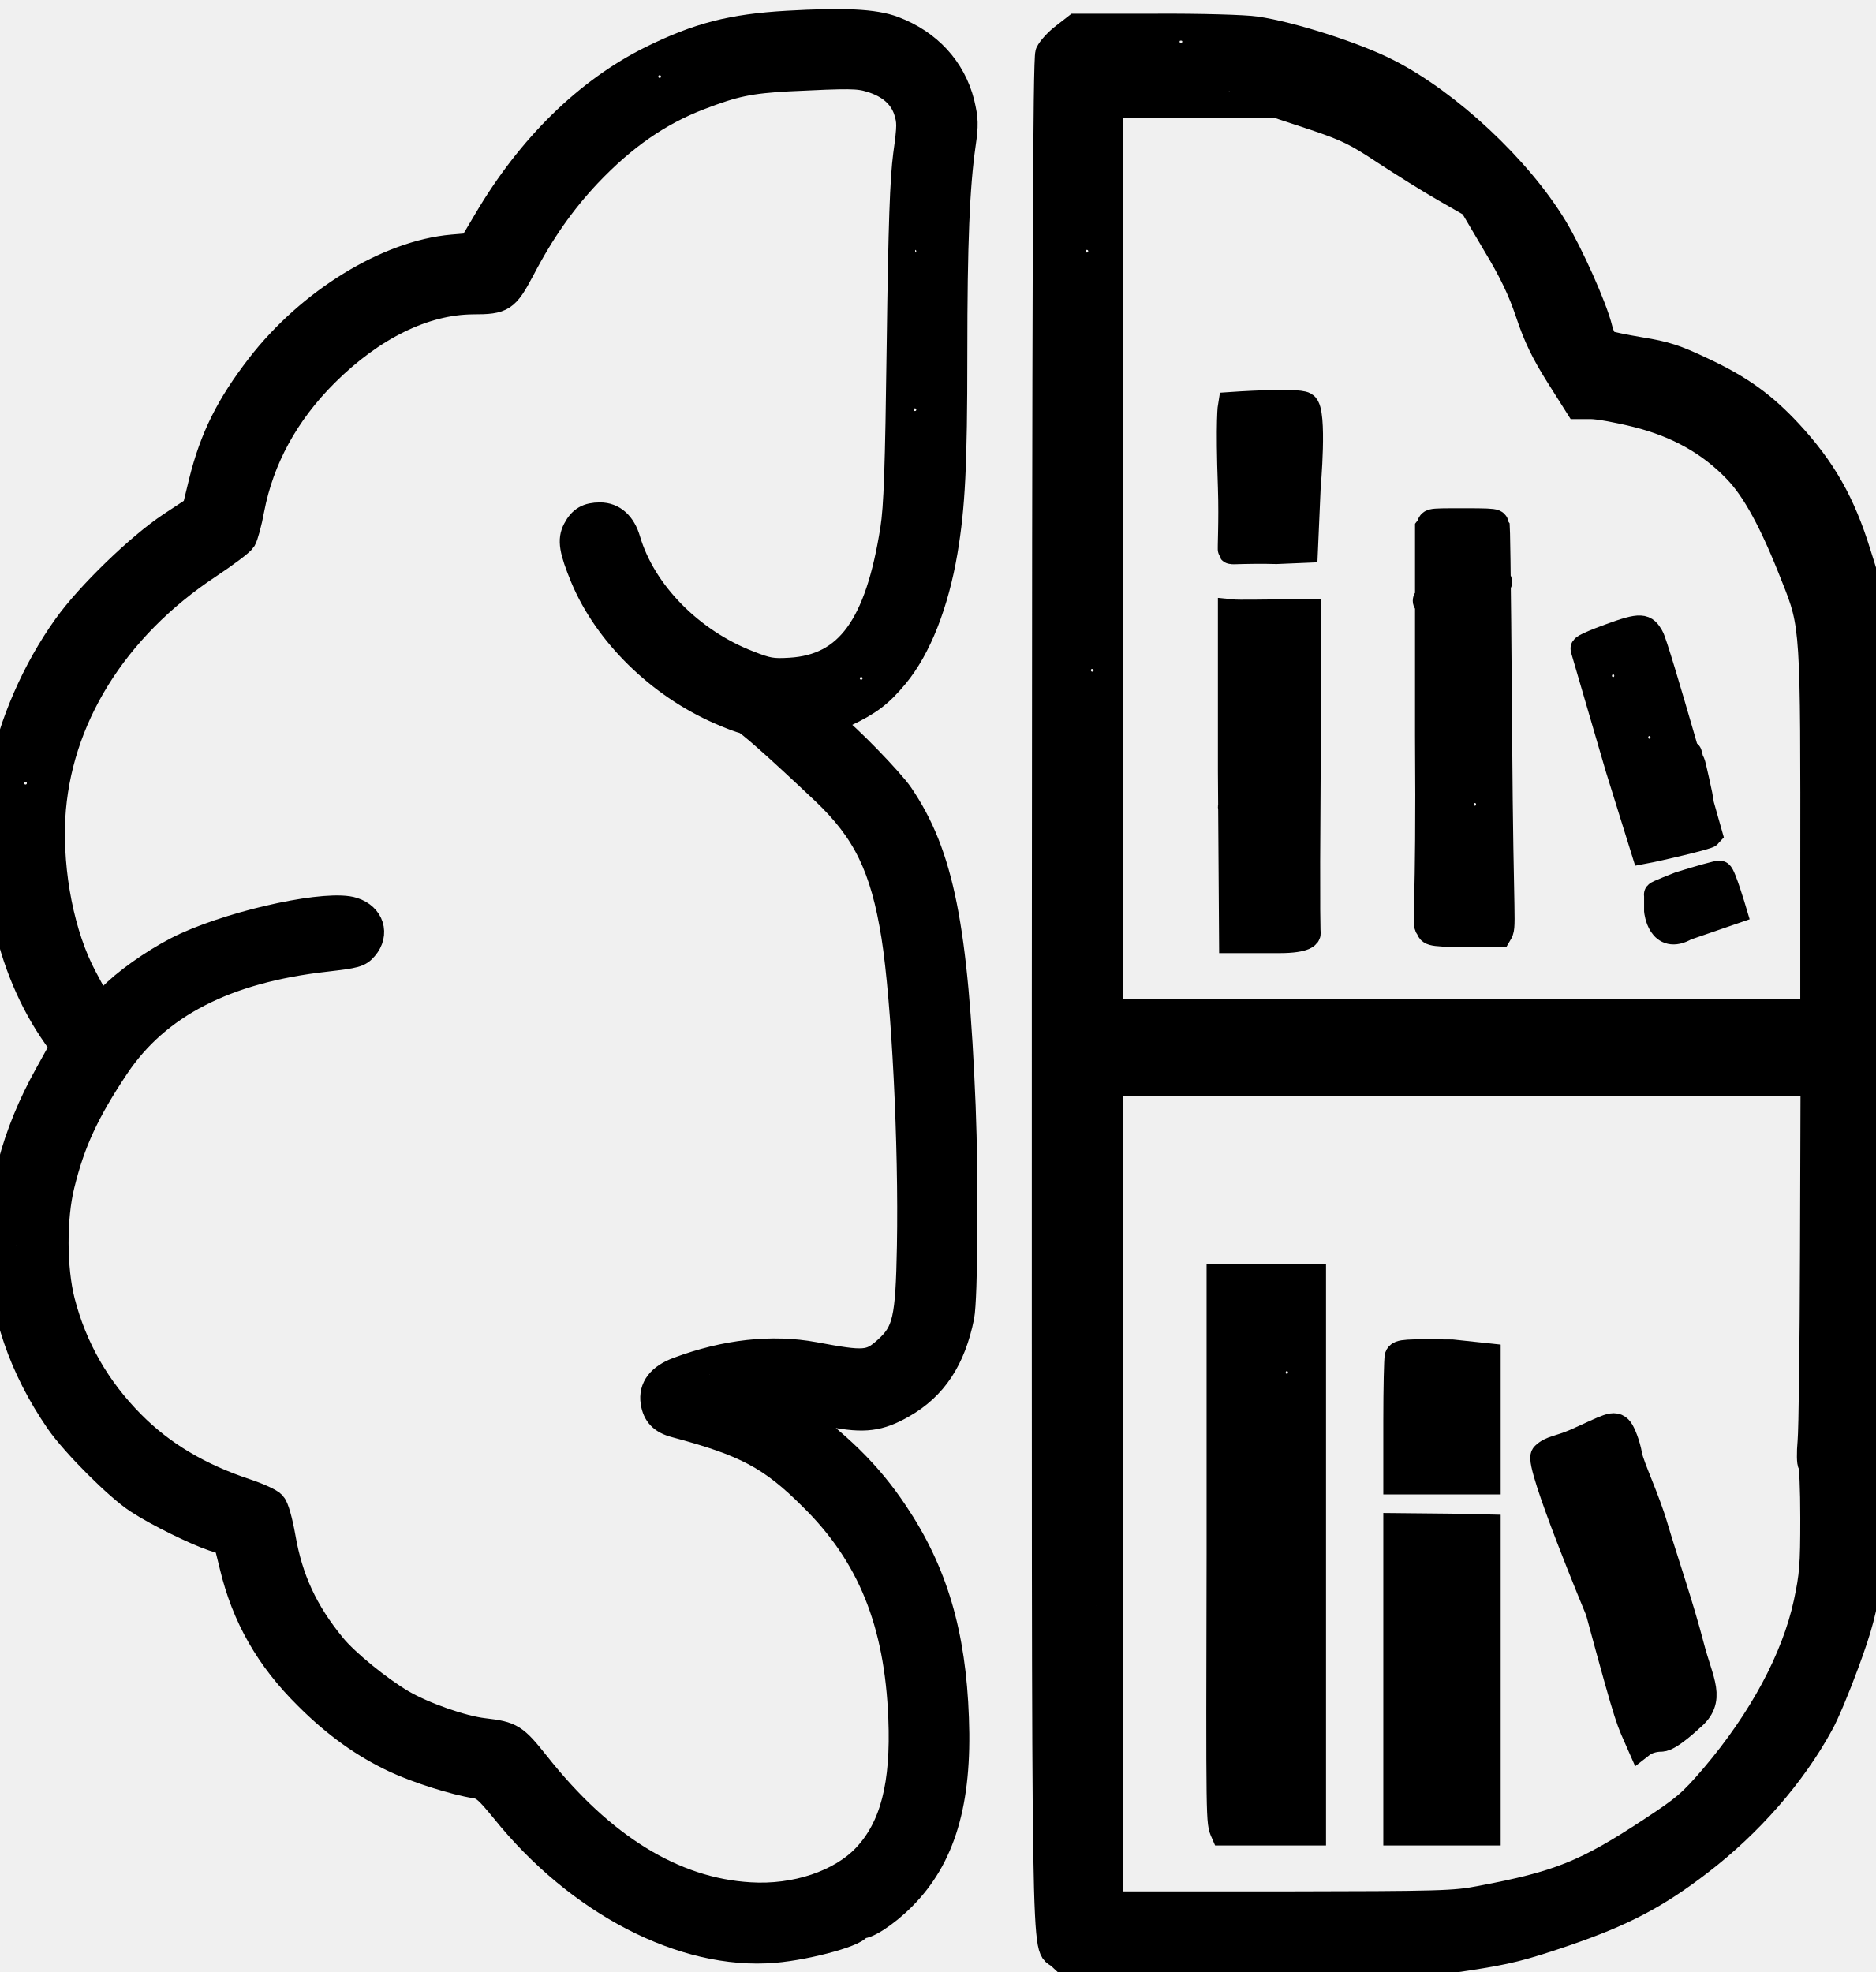
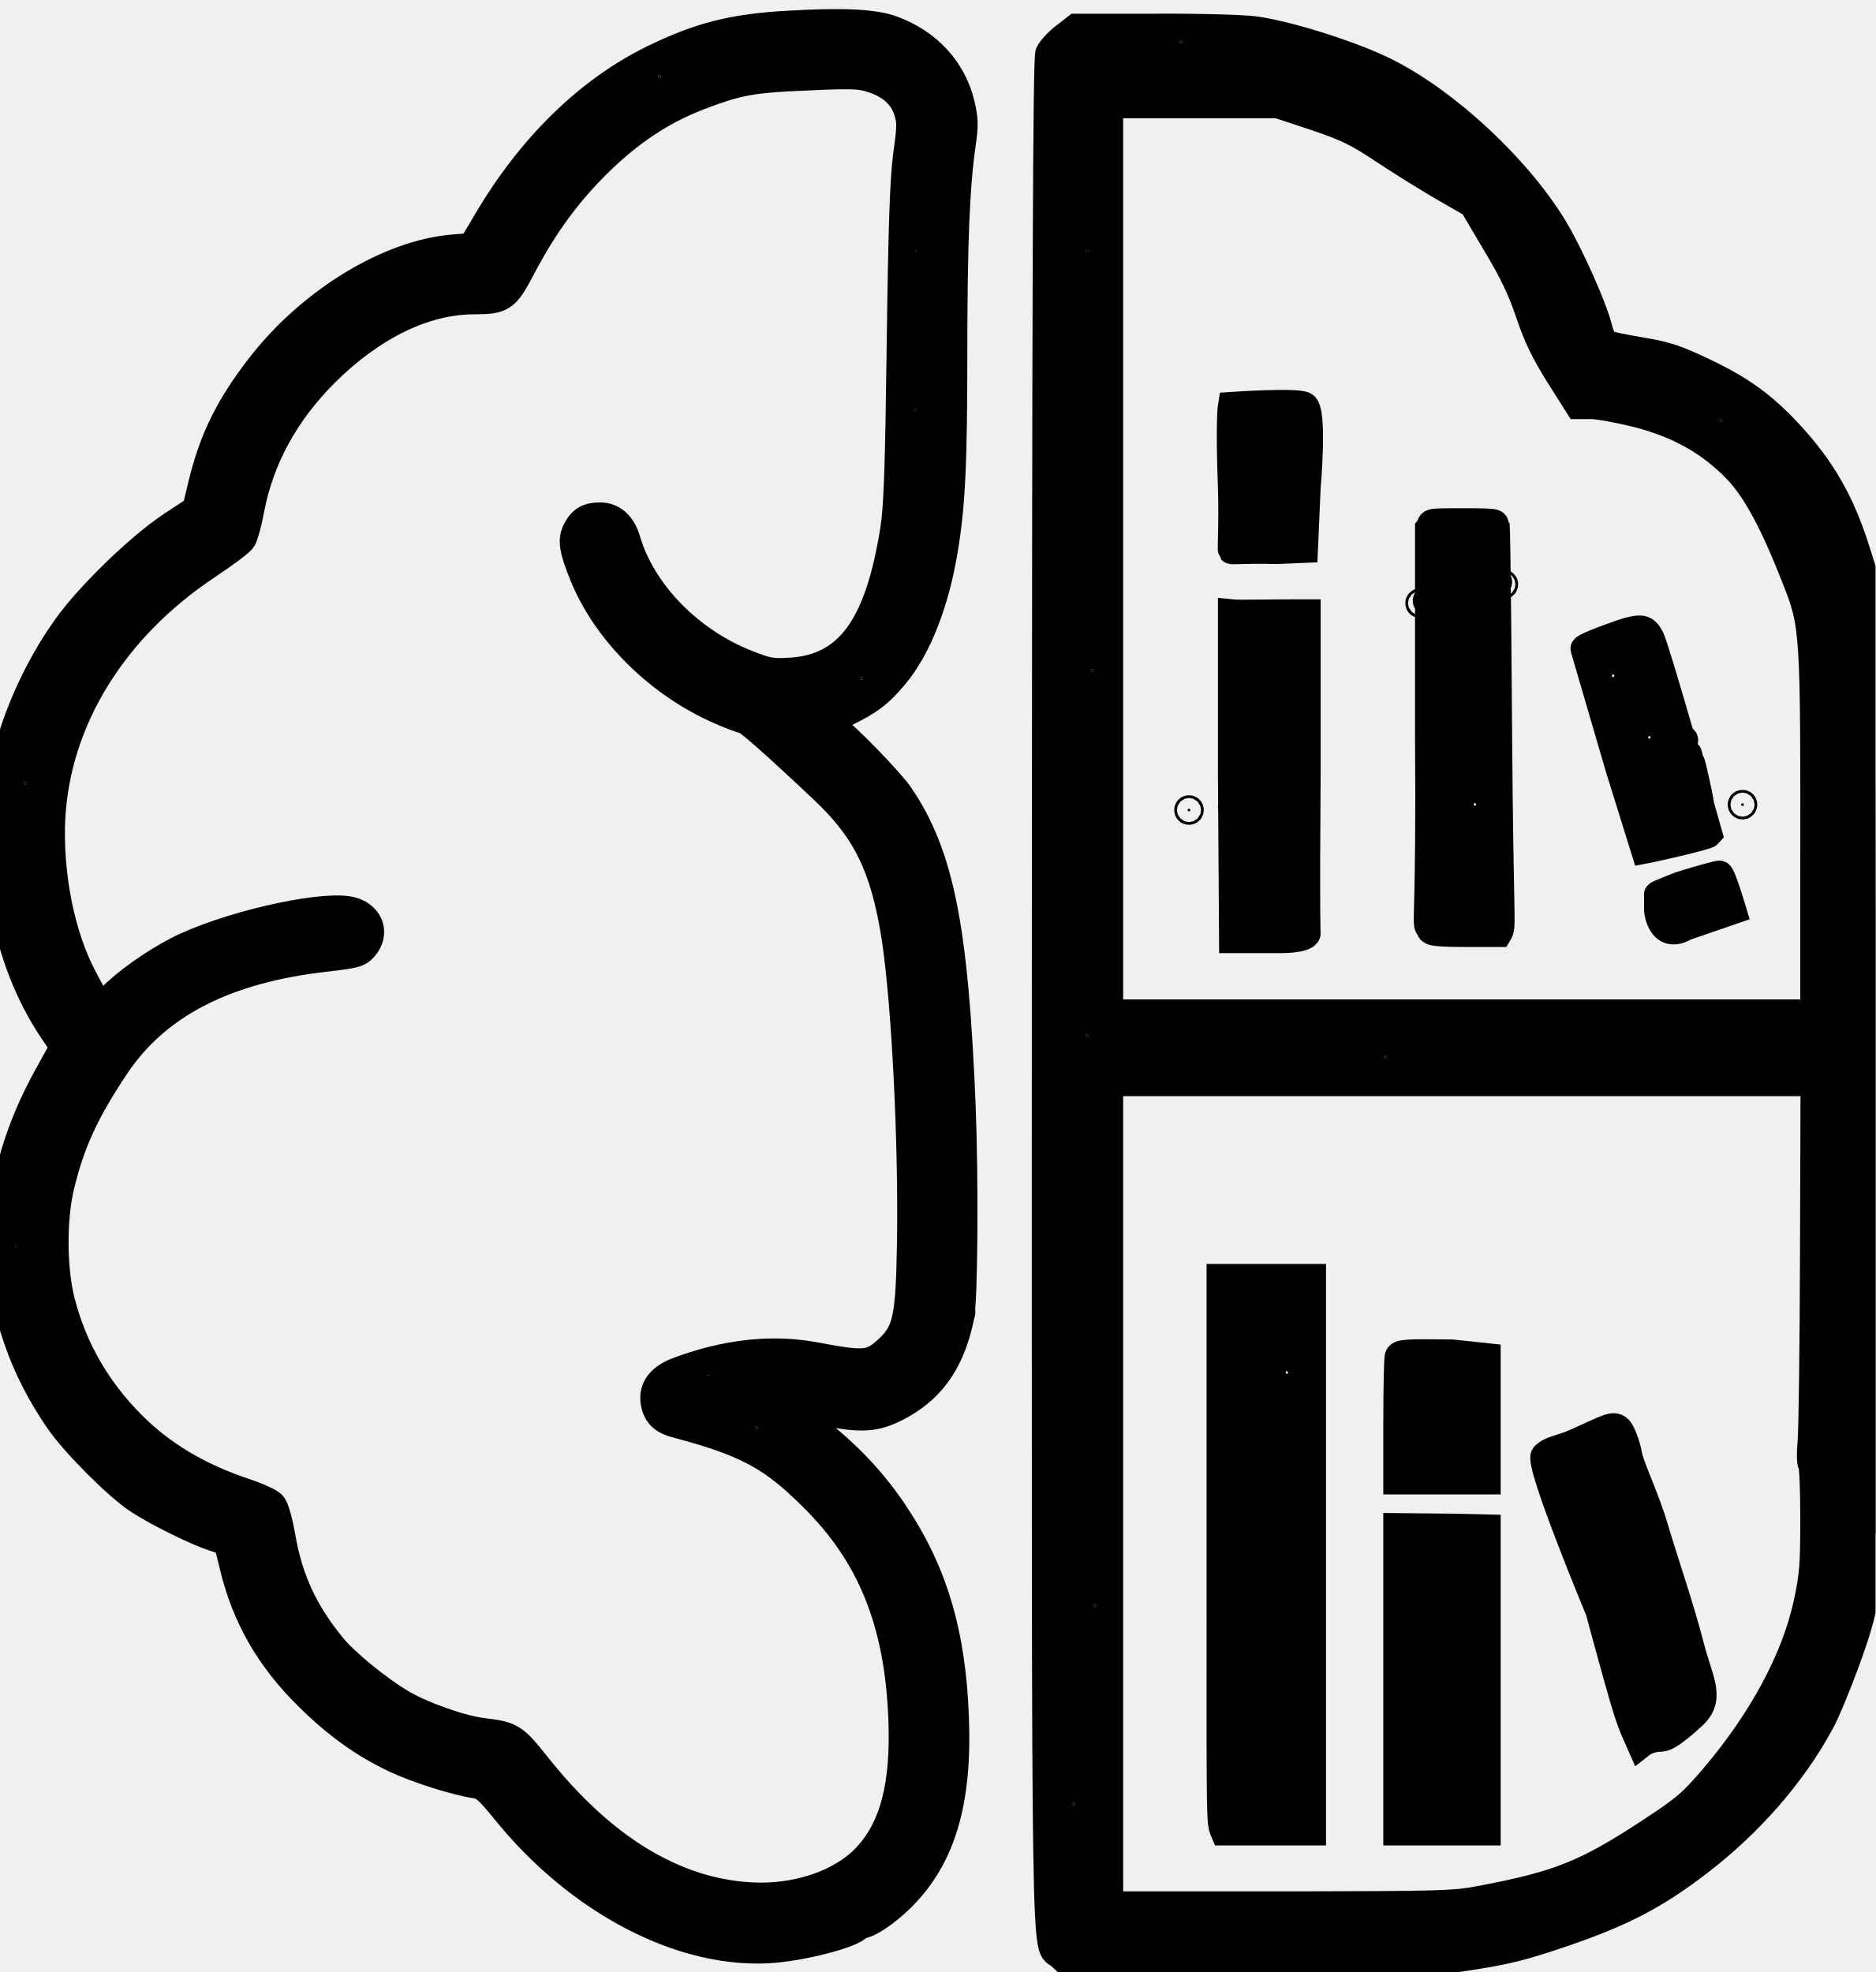
<svg xmlns="http://www.w3.org/2000/svg" width="698" height="734" viewBox="0 0 698 734" fill="none">
-   <path d="M293 9C272.3 10.2 260 13.4 242.5 22C218.7 33.8 197.4 54.6 181.2 82.1L175.5 91.7L168.4 92.3C144.3 94.4 115.3 112.2 96.6 136.4C85.3 151 79.3 163.1 75.3 179.2L72.8 189.5L63.7 195.5C51.9 203.3 33 221.6 24.7 233.3C13.2 249.3 4.2 270 1.1 287.4C-0.6 296.7 -0.3 327.1 1.6 338C4.4 354.5 10.7 370.4 19.3 383.3L23.6 389.6L17.8 400.1C-6.9 444.4 -5.4 489.4 21.9 529C27.8 537.5 43.9 553.6 51.3 558.4C58.6 563.2 72.9 570.2 79.5 572.4L84.5 574L86.7 582.9C91.2 601.7 100 617.2 114.5 631.5C125 642 135.7 649.6 147.3 655C155.2 658.7 169.3 663.2 177.1 664.4C180.1 664.9 181.7 666.4 187.6 673.6C215.3 708.1 254.5 728.4 288 725.6C301.1 724.5 320.7 719 319.3 716.7C319 716.1 319.2 716 319.9 716.4C321.7 717.5 329.4 712.6 335.8 706.2C350.6 691.4 356.8 670.8 355.6 639.5C354.5 608.2 347.7 585.1 333 563.2C323.3 548.6 311.6 537.2 294 524.7L291.5 523L295.5 523.6C297.7 523.9 304.1 525.1 309.7 526.2C321.7 528.5 327.2 527.8 335.8 522.9C347.6 516.2 354.4 505.8 357.6 490C358.9 483.2 359.2 439.2 358.1 411.7C355.4 345.1 350 318.1 335 296C331.4 290.7 314.9 273.7 310.1 270.4L307.8 268.7L314.6 265.5C323.4 261.3 327.4 258.3 333.2 251.3C341.6 241.2 348.1 224.7 351.4 205.2C354.2 188.6 355 173.3 355 132C355 89.9 355.9 69.4 358.1 53.9C359.2 46.4 359.1 44.4 357.7 38.4C354.5 25.7 345.5 15.9 332.5 11C325.4 8.3 313.9 7.8 293 9ZM246 28.5C246 28.8 245.8 29 245.5 29C245.2 29 245 28.8 245 28.5C245 28.2 245.2 28 245.5 28C245.8 28 246 28.2 246 28.5ZM324.2 29.4C331.1 31.5 335.6 35.4 337.5 40.9C338.9 45.3 338.9 46.7 337.4 57.6C336.2 66.8 335.6 82.9 335 128C334.4 174.5 333.9 188.7 332.6 197C326.9 233.1 315.7 248.5 294.1 249.8C287.4 250.2 285.6 249.9 278.5 247.1C257 238.8 239.2 220.7 233.4 201.1C231.7 195.2 228.1 192 223.3 192C218.8 192 216.4 193.4 214.4 197.2C212.4 201 213.1 204.8 217.2 214.8C225.9 235.7 245.3 254.8 268 264.7C272.1 266.5 276.1 268 276.8 268C278.1 268 288.9 277.6 306.8 294.5C322.3 309.2 328.9 322.8 333 348.4C336.8 372.5 339.5 426.2 338.8 463.9C338.3 491.2 337.2 495.9 330 502.4C323.9 507.9 321.7 508 303 504.5C287.3 501.6 270.1 503.5 252.4 510.1C245.7 512.6 242.6 516.6 243.4 521.9C244.1 526.3 246.4 528.8 251.4 530.1C277.6 537.1 287.1 542.1 302.4 557.4C324 578.7 334.2 603.9 335.6 639.5C336.6 664.3 332.5 680.2 322.3 691.1C313 701 296.1 706.7 279 705.6C250.6 703.9 223.9 687.4 199.7 656.8C191.5 646.5 190.3 645.7 180 644.5C172 643.6 157.5 638.5 149.5 633.8C141 628.8 128.6 618.7 123.8 612.8C113.3 600 107.7 587.8 105 572.2C103.9 566 102.5 561.1 101.5 560C100.5 558.9 96.1 556.9 91.6 555.4C74.1 549.6 60.3 541.4 49 530C36 516.9 27.4 501.8 22.9 484.4C19.8 472.2 19.7 453.3 22.8 440.9C26.7 425 32 413.6 43.2 396.8C58.5 374 83.9 360.9 121.2 356.7C132.3 355.4 133.6 355.1 135.7 352.6C140 347.6 138 341.1 131.4 339C122.5 336 89.2 343 69.3 352C60.7 355.9 49.8 363.2 43.3 369.2C37 375.3 37.2 375.3 31.2 364C22.8 348.3 18.3 325.3 19.3 304.5C21.3 267.8 42.4 233.7 77.6 210.4C83.9 206.2 89.7 201.9 90.4 200.7C91.1 199.5 92.5 194.5 93.4 189.5C97 170.7 106.3 153.7 121 139C138.5 121.6 157.9 112.1 176.1 112C187 112 188.2 111.2 194 100.3C201.5 85.9 209.3 74.9 218.8 64.8C232.1 50.8 245.1 41.8 260.2 36C273.2 31 278.9 29.8 293.5 29C316.1 27.9 319.4 27.9 324.2 29.4ZM341 93.5C341 93.8 340.8 94 340.5 94C340.2 94 340 93.8 340 93.5C340 93.2 340.2 93 340.5 93C340.8 93 341 93.2 341 93.5ZM154 97.5C154 97.8 153.8 98 153.5 98C153.2 98 153 97.8 153 97.5C153 97.2 153.2 97 153.5 97C153.8 97 154 97.2 154 97.5ZM341 152.5C341 152.8 340.8 153 340.5 153C340.2 153 340 152.8 340 152.5C340 152.2 340.2 152 340.5 152C340.8 152 341 152.2 341 152.5ZM38 223.5C38 223.8 37.8 224 37.5 224C37.2 224 37 223.8 37 223.5C37 223.2 37.2 223 37.5 223C37.8 223 38 223.2 38 223.5ZM321 252.5C321 252.8 320.8 253 320.5 253C320.2 253 320 252.8 320 252.5C320 252.2 320.2 252 320.5 252C320.8 252 321 252.2 321 252.5ZM10 291.5C10 291.8 9.8 292 9.5 292C9.2 292 9 291.8 9 291.5C9 291.2 9.2 291 9.5 291C9.8 291 10 291.2 10 291.5ZM6 463.5C6 463.8 5.8 464 5.5 464C5.2 464 5 463.8 5 463.5C5 463.2 5.8 463 5.5 463C5.2 463 5 463.2 5 463.5ZM264 511.5C264 511.8 263.8 512 263.5 512C263.2 512 263 511.8 263 511.5C263 511.2 263.8 511 263.5 511C263.2 511.2 264 511.5 264 511.5ZM282 531.5C282 531.8 281.8 532 281.5 532C281.2 532 281 531.8 281 531.5C281.8 531.5 282 531.8 282 531.5Z" fill="currentColor" stroke-width="10" stroke="currentColor" />
-   <path d="M396 13.6C393.5 15.5 391 18.3 390.3 19.8C389.4 21.9 389.1 101.3 389 370.8C389 749 388.6 722.6 394.5 728L397.2 730.5L462.8 730.8L528.5 731.1L546 728.5C561 726.2 566.2 724.9 582.1 719.5C604 712 616.4 705.5 632.6 693C651.1 678.8 667.1 660.5 677.3 641.8C679.4 638.2 683.7 627.8 687 618.8C692 605.2 693.4 599.7 695.5 586.5L698 570.5V403.5C698 218.3 698.3 228.5 691.3 206C685.5 187.2 678.3 174.6 665.8 161.1C656.2 150.8 647.7 144.6 633.6 138C623.5 133.2 619.7 132 610.5 130.5C604.5 129.5 598.8 128.3 597.9 127.9C597 127.4 595.7 124.9 595.1 122.3C593.2 114.5 584.3 94.6 578.4 84.8C565.1 62.8 538.9 38.3 516.5 26.9C504.7 20.8 480.5 13 467.3 11.1C463.3 10.5 446.8 10 430.3 10.1H400.5L396 13.6ZM440 15.5C440 15.8 439.8 16 439.5 16C439.2 16 439 15.8 439 15.5C439 15.2 439.2 15 439.5 15C439.8 15 440 15.2 440 15.5ZM458 34.5C458 34.8 457.8 35 457.5 35C457.2 35 457 34.8 457 34.5C457 34.2 457.2 34 457.5 34C457.8 34 458 34.2 458 34.5ZM489.4 43.6C501.5 47.7 504.8 49.3 515.5 56.4C522.2 60.8 532.3 67.1 537.9 70.3L548 76.1L556.5 90.5C562.9 101.1 566.1 107.9 569 116.5C571.9 125.2 574.7 131 580.1 139.6L587.3 151H592.2C594.9 151 602.6 152.4 609.3 154.1C624.4 157.9 636.4 164.6 646.2 174.8C653.2 182 659.9 194.3 667.9 214.8C675.1 232.8 675.1 233.7 675 325.2V377H413V39H475.5L489.4 43.6ZM405 93.5C405 93.8 404.8 94 404.5 94C404.2 94 404 93.8 404 93.5C404 93.2 404.2 93 404.5 93C404.8 93 405 93.2 405 93.5ZM641 156.5C641 156.8 640.8 157 640.5 157C640.2 157 640 156.8 640 156.5C640.2 156.5 641 156.8 641 156.5ZM410 163.5C410 163.8 409.8 164 409.5 164C409.2 164 409 163.8 409 163.5C409 163.2 409.8 163 410 163.5ZM407 249.5C407 249.8 406.8 250 406.5 250C406.2 250 406 249.8 406 249.5C406 249.2 406 249 406.5 249C406.8 249 407 249.2 407 249.5ZM405 385.5C405 385.8 404.8 386 404.5 386C404.2 386 404 385.8 404 385.5C404.2 385.5 405 385.8 405 385.5ZM516 393.5C516 393.8 515.8 394 515.5 394C515.2 394 515 393.8 515 393.5C515.2 393.5 516 393.8 516 393.5ZM674.9 465.7C674.8 500.3 674.4 532.1 674 536.5C673.6 540.9 673.7 544.6 674.1 544.8C674.6 545 675 554.1 675 565.1C675 582.7 674.7 586.4 672.5 596.7C668 617.5 655.7 640.3 637.8 661.4C629.4 671.2 627.1 673.1 614.5 681.4C590.2 697.4 580.1 701.4 551 706.9C541.2 708.8 536.1 708.9 476.8 709H413V403H675.1L674.9 465.7ZM408 597.5C408 597.8 407.8 598 407.5 598C407.2 598 407 597.8 407 597.5C407.8 597.5 408 597.8 408 597.5ZM400 671.5C400 671.8 399.8 672 399.5 672C399.2 672 399 671.8 399 671.5C399.2 671.5 400 671.8 400 671.5Z" fill="currentColor" stroke-width="10" stroke="currentColor" />
-   <path d="M458.265 150.882C458.265 150.882 457.338 156.168 458.265 181.502C458.687 194.17 458.012 204.642 458.265 204.942C458.518 205.241 463.493 204.642 475.045 204.942L485.5 204.5L486.5 181.502C486.5 181.502 489.042 152.877 485.5 150.882C482.717 149.187 458.265 150.882 458.265 150.882ZM531.624 196.663V199V273.962C532.13 339.891 530.359 343.482 531.624 345.078C532.805 346.674 530.528 347.471 545.116 347.471H557.764C559.534 344.479 558.27 346.474 557.764 273.962C557.258 202.648 556.921 196.663 556.921 196.663C555.234 194.569 560.378 194.17 545.116 194.17C529.432 194.17 533.564 194.17 531.624 196.663ZM557.764 216.611C557.764 216.911 557.595 217.11 557.342 217.11C557.089 217.11 556.921 216.911 556.921 216.611C556.921 216.312 557.089 216.113 557.342 216.113C557.595 216.113 557.764 216.312 557.764 216.611ZM531.624 223.593C531.624 223.892 531.456 224.092 531.203 224.092C530.95 224.092 530.781 223.892 530.781 223.593C530.781 223.294 530.95 223.094 531.203 223.094C531.456 223.094 531.624 223.294 531.624 223.593ZM549.332 299.396C549.332 299.696 549.163 299.895 548.91 299.895C548.657 299.895 548.488 299.696 548.488 299.396C548.488 299.097 548.657 298.898 548.91 298.898C549.163 298.898 549.332 299.097 549.332 299.396ZM458.265 287.028L458.687 349.766H476.057C486.5 349.766 486.5 347.471 486.5 347.471C486.5 347.471 486.078 344.38 486.5 287.028V228.081H481.116C471.419 228.081 461.132 228.381 458.265 228.081V287.028ZM459.108 300.394C459.108 300.693 458.94 300.892 458.687 300.892C458.434 300.892 458.265 300.693 458.265 300.394C458.265 300.095 458.434 299.895 458.687 299.895C458.94 299.895 459.108 300.095 459.108 300.394ZM599.081 237.158C588.456 241.048 589.5 241.5 589.5 241.5L602.5 286L612 316.5C616.806 315.602 635.349 311.293 636.024 310.495C636.024 310.495 616.198 240.25 614.259 237.158C612.066 233.468 611.223 232.67 599.081 237.158ZM600.767 251.521C600.767 251.82 600.599 252.019 600.346 252.019C600.093 252.019 599.924 251.82 599.924 251.521C599.924 251.221 600.093 251.022 600.346 251.022C600.599 251.022 600.767 251.221 600.767 251.521ZM614.259 274.461C614.259 274.76 614.09 274.96 613.837 274.96C613.584 274.96 613.415 274.76 613.415 274.461C613.415 274.162 613.584 273.962 613.837 273.962C614.09 273.962 614.259 274.162 614.259 274.461ZM632.809 298.399C623.025 258 632.64 298.898 632.388 298.898C632.135 298.898 631.966 298.698 631.966 298.399C631.966 298.1 629.296 284 629.549 284C629.802 284 632.809 298.1 632.809 298.399ZM625.22 329.418C625.22 329.418 616.029 333 616.872 333V339C616.872 339 618 350.5 627.328 345.078L645 339C645 339 640.988 325.528 639.976 325.329C639.47 325.229 632.893 327.025 625.22 329.418ZM454.049 578.671C453.814 680.407 453.814 678.013 455.5 681.903H488.5V578.671V475.439H454.049V578.671ZM479.345 510.847C479.345 511.146 479.177 511.346 478.924 511.346C478.671 511.346 478.502 511.146 478.502 510.847C478.502 510.548 478.671 510.349 478.924 510.349C479.177 510.349 479.345 510.548 479.345 510.847ZM520.325 504.963C520.072 505.76 519.819 516.632 519.819 528.9V551.242H553.5V528.9V504.963L540.394 503.566C523.108 503.367 520.831 503.466 520.325 504.963ZM586.351 536.78C580.111 539.473 577.435 539.174 574.736 541.767C572.038 544.36 595.059 599.617 595.059 599.617C606.948 643.503 606.192 639.513 610.545 649.487C613.37 647.259 616.772 646.994 618.29 646.994C621.325 646.994 629.183 639.513 629.183 639.513C637.647 632.531 632.725 626.347 629.183 612.583C625.642 598.719 619.074 579.569 615.87 568.697C612.75 557.925 607.035 546.156 606.192 541.767C605.433 537.378 603.634 533.289 602.875 532.292C600.767 529.499 598.493 531.394 586.351 536.78ZM519.819 625.051V681.903H553.5V625.051V568.697L539.888 568.398L519.819 568.198V625.051Z" fill="currentColor" stroke-width="10" stroke="currentColor" />
+   <g clip-path="url(#clip0_6_6)">
+     <path d="M293 9C272.3 10.2 260 13.4 242.5 22C218.7 33.8 197.4 54.6 181.2 82.1L175.5 91.7L168.4 92.3C144.3 94.4 115.3 112.2 96.6 136.4C85.3 151 79.3 163.1 75.3 179.2L72.8 189.5L63.7 195.5C51.9 203.3 33 221.6 24.7 233.3C13.2 249.3 4.2 270 1.1 287.4C-0.6 296.7 -0.3 327.1 1.6 338C4.4 354.5 10.7 370.4 19.3 383.3L23.6 389.6L17.8 400.1C-6.9 444.4 -5.4 489.4 21.9 529C27.8 537.5 43.9 553.6 51.3 558.4C58.6 563.2 72.9 570.2 79.5 572.4L84.5 574L86.7 582.9C91.2 601.7 100 617.2 114.5 631.5C125 642 135.7 649.6 147.3 655C155.2 658.7 169.3 663.2 177.1 664.4C180.1 664.9 181.7 666.4 187.6 673.6C215.3 708.1 254.5 728.4 288 725.6C301.1 724.5 320.7 719 319.3 716.7C319 716.1 319.2 716 319.9 716.4C321.7 717.5 329.4 712.6 335.8 706.2C350.6 691.4 356.8 670.8 355.6 639.5C354.5 608.2 347.7 585.1 333 563.2C323.3 548.6 311.6 537.2 294 524.7L291.5 523L295.5 523.6C297.7 523.9 304.1 525.1 309.7 526.2C321.7 528.5 327.2 527.8 335.8 522.9C347.6 516.2 354.4 505.8 357.6 490C358.9 483.2 359.2 439.2 358.1 411.7C355.4 345.1 350 318.1 335 296C331.4 290.7 314.9 273.7 310.1 270.4L307.8 268.7L314.6 265.5C323.4 261.3 327.4 258.3 333.2 251.3C341.6 241.2 348.1 224.7 351.4 205.2C354.2 188.6 355 173.3 355 132C355 89.9 355.9 69.4 358.1 53.9C359.2 46.4 359.1 44.4 357.7 38.4C354.5 25.7 345.5 15.9 332.5 11C325.4 8.3 313.9 7.8 293 9ZM246 28.5C246 28.8 245.8 29 245.5 29C245.2 29 245 28.8 245 28.5C245 28.2 245.2 28 245.5 28C245.8 28 246 28.2 246 28.5ZM324.2 29.4C331.1 31.5 335.6 35.4 337.5 40.9C338.9 45.3 338.9 46.7 337.4 57.6C336.2 66.8 335.6 82.9 335 128C334.4 174.5 333.9 188.7 332.6 197C326.9 233.1 315.7 248.5 294.1 249.8C287.4 250.2 285.6 249.9 278.5 247.1C257 238.8 239.2 220.7 233.4 201.1C231.7 195.2 228.1 192 223.3 192C218.8 192 216.4 193.4 214.4 197.2C212.4 201 213.1 204.8 217.2 214.8C225.9 235.7 245.3 254.8 268 264.7C272.1 266.5 276.1 268 276.8 268C278.1 268 288.9 277.6 306.8 294.5C322.3 309.2 328.9 322.8 333 348.4C336.8 372.5 339.5 426.2 338.8 463.9C338.3 491.2 337.2 495.9 330 502.4C323.9 507.9 321.7 508 303 504.5C287.3 501.6 270.1 503.5 252.4 510.1C245.7 512.6 242.6 516.6 243.4 521.9C244.1 526.3 246.4 528.8 251.4 530.1C277.6 537.1 287.1 542.1 302.4 557.4C324 578.7 334.2 603.9 335.6 639.5C336.6 664.3 332.5 680.2 322.3 691.1C313 701 296.1 706.7 279 705.6C250.6 703.9 223.9 687.4 199.7 656.8C191.5 646.5 190.3 645.7 180 644.5C172 643.6 157.5 638.5 149.5 633.8C141 628.8 128.6 618.7 123.8 612.8C113.3 600 107.7 587.8 105 572.2C103.9 566 102.5 561.1 101.5 560C100.5 558.9 96.1 556.9 91.6 555.4C74.1 549.6 60.3 541.4 49 530C36 516.9 27.4 501.8 22.9 484.4C19.8 472.2 19.7 453.3 22.8 440.9C26.7 425 32 413.6 43.2 396.8C58.5 374 83.9 360.9 121.2 356.7C132.3 355.4 133.6 355.1 135.7 352.6C140 347.6 138 341.1 131.4 339C122.5 336 89.2 343 69.3 352C60.7 355.9 49.8 363.2 43.3 369.2C37 375.3 37.2 375.3 31.2 364C22.8 348.3 18.3 325.3 19.3 304.5C21.3 267.8 42.4 233.7 77.6 210.4C83.9 206.2 89.7 201.9 90.4 200.7C91.1 199.5 92.5 194.5 93.4 189.5C97 170.7 106.3 153.7 121 139C138.5 121.6 157.9 112.1 176.1 112C187 112 188.2 111.2 194 100.3C201.5 85.9 209.3 74.9 218.8 64.8C232.1 50.8 245.1 41.8 260.2 36C273.2 31 278.9 29.8 293.5 29C316.1 27.9 319.4 27.9 324.2 29.4ZM341 93.5C341 93.8 340.8 94 340.5 94C340.2 94 340 93.8 340 93.5C340 93.2 340.2 93 340.5 93C340.8 93 341 93.2 341 93.5ZM154 97.5C154 97.8 153.8 98 153.5 98C153.2 98 153 97.8 153 97.5C153 97.2 153.2 97 153.5 97C153.8 97 154 97.2 154 97.5ZM341 152.5C341 152.8 340.8 153 340.5 153C340.2 153 340 152.8 340 152.5C340 152.2 340.2 152 340.5 152C340.8 152 341 152.2 341 152.5ZM38 223.5C38 223.8 37.8 224 37.5 224C37.2 224 37 223.8 37 223.5C37 223.2 37.2 223 37.5 223C37.8 223 38 223.2 38 223.5ZM321 252.5C321 252.8 320.8 253 320.5 253C320.2 253 320 252.8 320 252.5C320 252.2 320.2 252 320.5 252C320.8 252 321 252.2 321 252.5ZM10 291.5C10 291.8 9.8 292 9.5 292C9.2 292 9 291.8 9 291.5C9 291.2 9.2 291 9.5 291C9.8 291 10 291.2 10 291.5ZM6 463.5C6 463.8 5.8 464 5.5 464C5.2 464 5 463.8 5 463.5C5 463.2 5.2 463 5.5 463C5.8 463 6 463.2 6 463.5ZM264 511.5C264 511.8 263.8 512 263.5 512C263.2 512 263 511.8 263 511.5C263 511.2 263.2 511 263.5 511C263.8 511 264 511.2 264 511.5ZM282 531.5C282 531.8 281.8 532 281.5 532C281.2 532 281 531.8 281 531.5C281 531.2 281.2 531 281.5 531C281.8 531 282 531.2 282 531.5ZM396 13.6C393.5 15.5 391 18.3 390.3 19.8C389.4 21.9 389.1 101.3 389 370.8C389 749 388.6 722.6 394.5 728L397.2 730.5L462.8 730.8L528.5 731.1L546 728.5C561 726.2 566.2 724.9 582.1 719.5C604 712 616.4 705.5 632.6 693C651.1 678.8 667.1 660.5 677.3 641.8C679.4 638.2 683.7 627.8 687 618.8C692 605.2 693.4 599.7 695.5 586.5L698 570.5V403.5C698 218.3 698.3 228.5 691.3 206C685.5 187.2 678.3 174.6 665.8 161.1C656.2 150.8 647.7 144.6 633.6 138C623.5 133.2 619.7 132 610.5 130.5C604.5 129.5 598.8 128.3 597.9 127.9C597 127.4 595.7 124.9 595.1 122.3C593.2 114.5 584.3 94.6 578.4 84.8C565.1 62.8 538.9 38.3 516.5 26.9C504.7 20.8 480.5 13 467.3 11.1C463.3 10.5 446.8 10 430.3 10.1H400.5L396 13.6ZM440 15.5C440 15.8 439.8 16 439.5 16C439.2 16 439 15.8 439 15.5C439 15.2 439.2 15 439.5 15C439.8 15 440 15.2 440 15.5ZM458 34.5C458 34.8 457.8 35 457.5 35C457.2 35 457 34.8 457 34.5C457 34.2 457.2 34 457.5 34C457.8 34 458 34.2 458 34.5ZM489.4 43.6C501.5 47.7 504.8 49.3 515.5 56.4C522.2 60.8 532.3 67.1 537.9 70.3L548 76.1L556.5 90.5C562.9 101.1 566.1 107.9 569 116.5C571.9 125.2 574.7 131 580.1 139.6L587.3 151H592.2C594.9 151 602.6 152.4 609.3 154.1C624.4 157.9 636.4 164.6 646.2 174.8C653.2 182 659.9 194.3 667.9 214.8C675.1 232.8 675.1 233.7 675 325.2V377H413V39H475.5L489.4 43.6ZM405 93.5C405 93.8 404.8 94 404.5 94C404.2 94 404 93.8 404 93.5C404 93.2 404.2 93 404.5 93C404.8 93 405 93.2 405 93.5ZM641 156.5C641 156.8 640.8 157 640.5 157C640.2 157 640 156.8 640 156.5C640 156.2 640.2 156 640.5 156C640.8 156 641 156.2 641 156.5ZM410 163.5C410 163.8 409.8 164 409.5 164C409.2 164 409 163.8 409 163.5C409 163.2 409.2 163 409.5 163C409.8 163 410 163.2 410 163.5ZM407 249.5C407 249.8 406.8 250 406.5 250C406.2 250 406 249.8 406 249.5C406 249.2 406.2 249 406.5 249C406.8 249 407 249.2 407 249.5ZM405 385.5C405 385.8 404.8 386 404.5 386C404.2 386 404 385.8 404 385.5C404 385.2 404.2 385 404.5 385C404.8 385 405 385.2 405 385.5ZM516 393.5C516 393.8 515.8 394 515.5 394C515.2 394 515 393.8 515 393.5C515 393.2 515.2 393 515.5 393C515.8 393 516 393.2 516 393.5ZM674.9 465.7C674.8 500.3 674.4 532.1 674 536.5C673.6 540.9 673.7 544.6 674.1 544.8C674.6 545 675 554.1 675 565.1C675 582.7 674.7 586.4 672.5 596.7C668 617.5 655.7 640.3 637.8 661.4C629.4 671.2 627.1 673.1 614.5 681.4C590.2 697.4 580.1 701.4 551 706.9C541.2 708.8 536.1 708.9 476.8 709H413V403H675.1L674.9 465.7ZM408 597.5C408 597.8 407.8 598 407.5 598C407.2 598 407 597.8 407 597.5C407 597.2 407.2 597 407.5 597C407.8 597 408 597.2 408 597.5ZM400 671.5C400 671.8 399.8 672 399.5 672C399.2 672 399 671.8 399 671.5C399 671.2 399.2 671 399.5 671C399.8 671 400 671.2 400 671.5Z" fill="currentColor" stroke-width="10" stroke="currentColor" />
+     <path d="M458.265 150.882C458.265 150.882 457.338 156.168 458.265 181.502C458.687 194.17 458.012 204.642 458.265 204.942C458.518 205.241 463.493 204.642 475.045 204.942L485.5 204.5L486.5 181.502C486.5 181.502 489.042 152.877 485.5 150.882C482.717 149.187 458.265 150.882 458.265 150.882ZM531.624 196.663V199V273.962C532.13 339.891 530.359 343.482 531.624 345.078C532.805 346.674 530.528 347.471 545.116 347.471H557.764C559.534 344.479 558.27 346.474 557.764 273.962C557.258 202.648 556.921 196.663 556.921 196.663C555.234 194.569 560.378 194.17 545.116 194.17C529.432 194.17 533.564 194.17 531.624 196.663ZM557.764 216.611C557.764 216.911 557.595 217.11 557.342 217.11C557.089 217.11 556.921 216.911 556.921 216.611C556.921 216.312 557.089 216.113 557.342 216.113C557.595 216.113 557.764 216.312 557.764 216.611ZM531.624 223.593C531.624 223.892 531.456 224.092 531.203 224.092C530.95 224.092 530.781 223.892 530.781 223.593C530.781 223.294 530.95 223.094 531.203 223.094C531.456 223.094 531.624 223.294 531.624 223.593ZM549.332 299.396C549.332 299.696 549.163 299.895 548.91 299.895C548.657 299.895 548.488 299.696 548.488 299.396C548.488 299.097 548.657 298.898 548.91 298.898C549.163 298.898 549.332 299.097 549.332 299.396ZM458.265 287.028L458.687 349.766H476.057C486.5 349.766 486.5 347.471 486.5 347.471C486.5 347.471 486.078 344.38 486.5 287.028V228.081H481.116C471.419 228.081 461.132 228.381 458.265 228.081V287.028ZM459.108 300.394C459.108 300.693 458.94 300.892 458.687 300.892C458.434 300.892 458.265 300.693 458.265 300.394C458.265 300.095 458.434 299.895 458.687 299.895C458.94 299.895 459.108 300.095 459.108 300.394ZM599.081 237.158C588.456 241.048 589.5 241.5 589.5 241.5L602.5 286L612 316.5C616.806 315.602 635.349 311.293 636.024 310.495C636.024 310.495 616.198 240.25 614.259 237.158C612.066 233.468 611.223 232.67 599.081 237.158ZM600.767 251.521C600.767 251.82 600.599 252.019 600.346 252.019C600.093 252.019 599.924 251.82 599.924 251.521C599.924 251.221 600.093 251.022 600.346 251.022C600.599 251.022 600.767 251.221 600.767 251.521ZM614.259 274.461C614.259 274.76 614.09 274.96 613.837 274.96C613.584 274.96 613.415 274.76 613.415 274.461C613.415 274.162 613.584 273.962 613.837 273.962C614.09 273.962 614.259 274.162 614.259 274.461ZM632.809 298.399C623.025 258 632.64 298.898 632.388 298.898C632.135 298.898 631.966 298.698 631.966 298.399C631.966 298.1 629.296 284 629.549 284C629.802 284 632.809 298.1 632.809 298.399ZM625.22 329.418C625.22 329.418 616.029 333 616.872 333V339C616.872 339 618 350.5 627.328 345.078L645 339C645 339 640.988 325.528 639.976 325.329C639.47 325.229 632.893 327.025 625.22 329.418ZM454.049 578.671C454.049 680.407 453.814 678.013 455.5 681.903H488.5V578.671V475.439H454.049V578.671ZM479.345 510.847C479.345 511.146 479.177 511.346 478.924 511.346C478.671 511.346 478.502 511.146 478.502 510.847C478.502 510.548 478.671 510.349 478.924 510.349C479.177 510.349 479.345 510.548 479.345 510.847ZM520.325 504.963C520.072 505.76 519.819 516.632 519.819 528.9V551.242H553.5V528.9V504.963L540.394 503.566C523.108 503.367 520.831 503.466 520.325 504.963ZM586.351 536.78C580.111 539.473 577.435 539.174 574.736 541.767C572.038 544.36 595.059 599.617 595.059 599.617C606.948 643.503 606.192 639.513 610.545 649.487C613.37 647.259 616.772 646.994 618.29 646.994C621.325 646.994 629.183 639.513 629.183 639.513C637.647 632.531 632.725 626.347 629.183 612.583C625.642 598.719 619.074 579.569 615.87 568.697C612.75 557.925 607.035 546.156 606.192 541.767C605.433 537.378 603.634 533.289 602.875 532.292C600.767 529.499 598.493 531.394 586.351 536.78ZM519.819 625.051V681.903H553.5V625.051V568.697L539.888 568.398L519.819 568.198V625.051Z" fill="currentColor" stroke-width="10" stroke="currentColor" />
+     <path d="M439 15.5C439 15.8 439.2 16 439.5 16C439.8 16 440 15.8 440 15.5C440 15.2 439.8 15 439.5 15C439.2 15 439 15.2 439 15.5ZM245 28.5C245 28.8 245.2 29 245.5 29C245.8 29 246 28.8 246 28.5C246 28.2 245.8 28 245.5 28C245.2 28 245 28.2 245 28.5ZM457 34.5C457 34.8 457.2 35 457.5 35C457.8 35 458 34.8 458 34.5C458 34.2 457.8 34 457.5 34C457.2 34 457 34.2 457 34.5ZM340 93.5C340 93.8 340.2 94 340.5 94C340.8 94 341 93.8 341 93.5C341 93.2 340.8 93 340.5 93C340.2 93 340 93.2 340 93.5ZM404 93.5C404 93.8 404.2 94 404.5 94C404.8 94 405 93.8 405 93.5C405 93.2 404.8 93 404.5 93C404.2 93 404 93.2 404 93.5ZM153 97.5C153 97.8 153.2 98 153.5 98C153.8 98 154 97.8 154 97.5C154 97.2 153.8 97 153.5 97C153.2 97 153 97.2 153 97.5ZM340 152.5C340 152.8 340.2 153 340.5 153C340.8 153 341 152.8 341 152.5C341 152.2 340.8 152 340.5 152C340.2 152 340 152.2 340 152.5ZM640 156.5C640 156.8 640.2 157 640.5 157C640.8 157 641 156.8 641 156.5C641 156.2 640.8 156 640.5 156C640.2 156 640 156.2 640 156.5ZM409 163.5C409 163.8 409.2 164 409.5 164C409.8 164 410 163.8 410 163.5C410 163.2 409.8 163 409.5 163C409.2 163 409 163.2 409 163.5ZM559 217.5C559 217.8 559.2 218 559.5 218C559.8 218 560 217.8 560 217.5C560 217.2 559.8 217 559.5 217C559.2 217 559 217.2 559 217.5ZM37 223.5C37 223.8 37.2 224 37.5 224C37.8 224 38 223.8 38 223.5C38 223.2 37.8 223 37.5 223C37.2 223 37 223.2 37 223.5ZM528 224.5C528 224.8 528.2 225 528.5 225C528.8 225 529 224.8 529 224.5C529 224.2 528.8 224 528.5 224C528.2 224 528 224.2 528 224.5ZM406 249.5C406 249.8 406.2 250 406.5 250C406.8 250 407 249.8 407 249.5C407 249.2 406.8 249 406.5 249C406.2 249 406 249.2 406 249.5ZM320 252.5C320 252.8 320.2 253 320.5 253C320.8 253 321 252.8 321 252.5C321 252.2 320.8 252 320.5 252C320.2 252 320 252.2 320 252.5ZM610 252.5C610 252.8 610.2 253 610.5 253C610.8 253 611 252.8 611 252.5C611 252.2 610.8 252 610.5 252C610.2 252 610 252.2 610 252.5ZM675 273.5C675 273.8 675.2 274 675.5 274C675.8 274 676 273.8 676 273.5C676 273.2 675.8 273 675.5 273C675.2 273 675 273.2 675 273.5ZM626 275.5C626 275.8 626.2 276 626.5 276C626.8 276 627 275.8 627 275.5C627 275.2 626.8 275 626.5 275C626.2 275 626 275.2 626 275.5ZM9 291.5C9 291.8 9.2 292 9.5 292C9.8 292 10 291.8 10 291.5C10 291.2 9.8 291 9.5 291C9.2 291 9 291.2 9 291.5ZM648 299.5C648 299.8 648.2 300 648.5 300C648.8 300 649 299.8 649 299.5C649 299.2 648.8 299 648.5 299C648.2 299 648 299.2 648 299.5ZM549 300.5C549 300.8 549.2 301 549.5 301C549.8 301 550 300.8 550 300.5C550 300.2 549.8 300 549.5 300C549.2 300 549 300.2 549 300.5ZM442 301.5C442 301.8 442.2 302 442.5 302C442.8 302 443 301.8 443 301.5C443 301.2 442.8 301 442.5 301C442.2 301 442 301.2 442 301.5ZM404 385.5C404 385.8 404.2 386 404.5 386C404.8 386 405 385.8 405 385.5C405 385.2 404.8 385 404.5 385C404.2 385 404 385.2 404 385.5ZM515 393.5C515 393.8 515.2 394 515.5 394C515.8 394 516 393.8 516 393.5C516 393.2 515.8 393 515.5 393C515.2 393 515 393.2 515 393.5ZM5 463.5C5 463.8 5.2 464 5.5 464C5.8 464 6 463.8 6 463.5C6 463.2 5.8 463 5.5 463C5.2 463 5 463.2 5 463.5ZM357 488.5C357 488.8 357.2 489 357.5 489C357.8 489 358 488.8 358 488.5C358 488.2 357.8 488 357.5 488C357.2 488 357 488.2 357 488.5ZM263 511.5C263 511.8 263.2 512 263.5 512C263.8 512 264 511.8 264 511.5C264 511.2 263.8 511 263.5 511C263.2 511 263 511.2 263 511.5ZM466 512.5C466 512.8 466.2 513 466.5 513C466.8 513 467 512.8 467 512.5C467 512.2 466.8 512 466.5 512C466.2 512 466 512.2 466 512.5ZM281 531.5C281 531.8 281.2 532 281.5 532C281.8 532 282 531.8 282 531.5C282 531.2 281.8 531 281.5 531C281.2 531 281 531.2 281 531.5ZM407 597.5C407 597.8 407.2 598 407.5 598C407.8 598 408 597.8 408 597.5C408 597.2 407.8 597 407.5 597C407.2 597 407 597.2 407 597.5ZM399 671.5C399 671.8 399.2 672 399.5 672C399.8 672 400 671.8 400 671.5C400 671.2 399.8 671 399.5 671C399.2 671 399 671.2 399 671.5ZM319 716.5C319 716.8 319.2 717 319.5 717C319.8 717 320 716.8 320 716.5C320 716.2 319.8 716 319.5 716C319.2 716 319 716.2 319 716.5Z" fill="currentColor" stroke-width="10" stroke="currentColor" />
+   </g>
+   <defs>
+     <clipPath id="clip0_6_6">
+       <rect width="698" height="734" fill="white" />
+     </clipPath>
+   </defs>
</svg>
